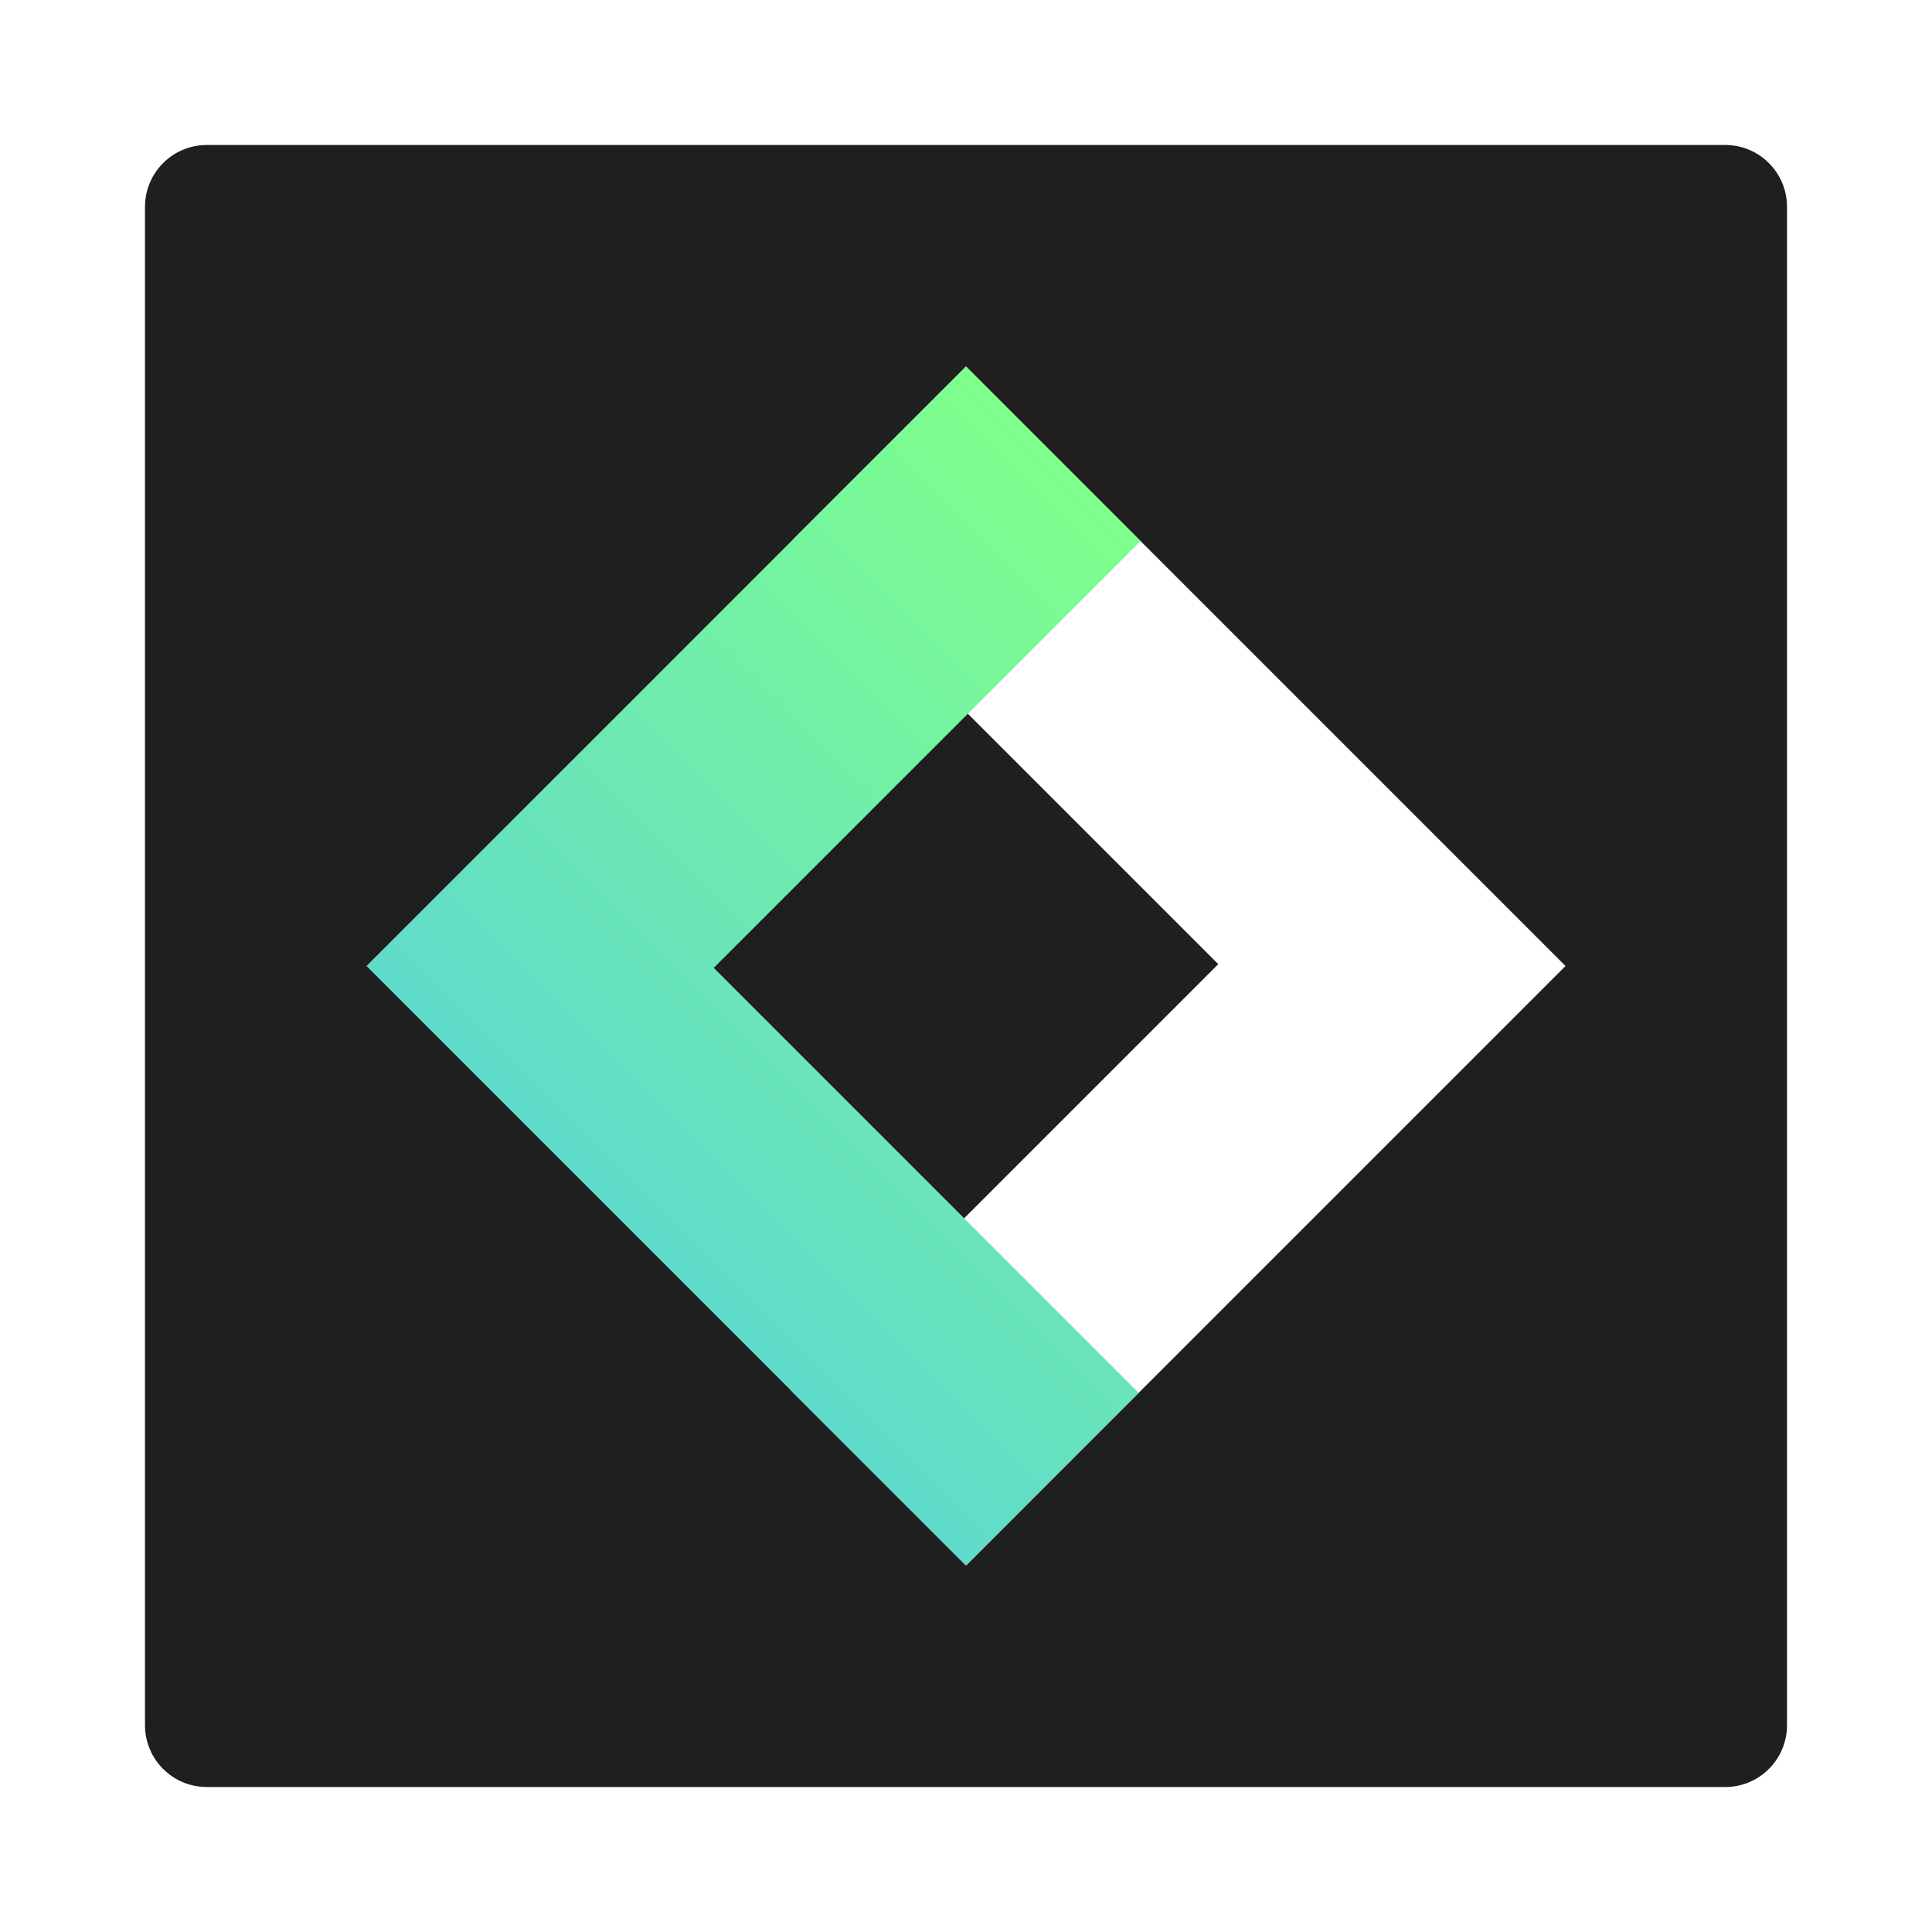
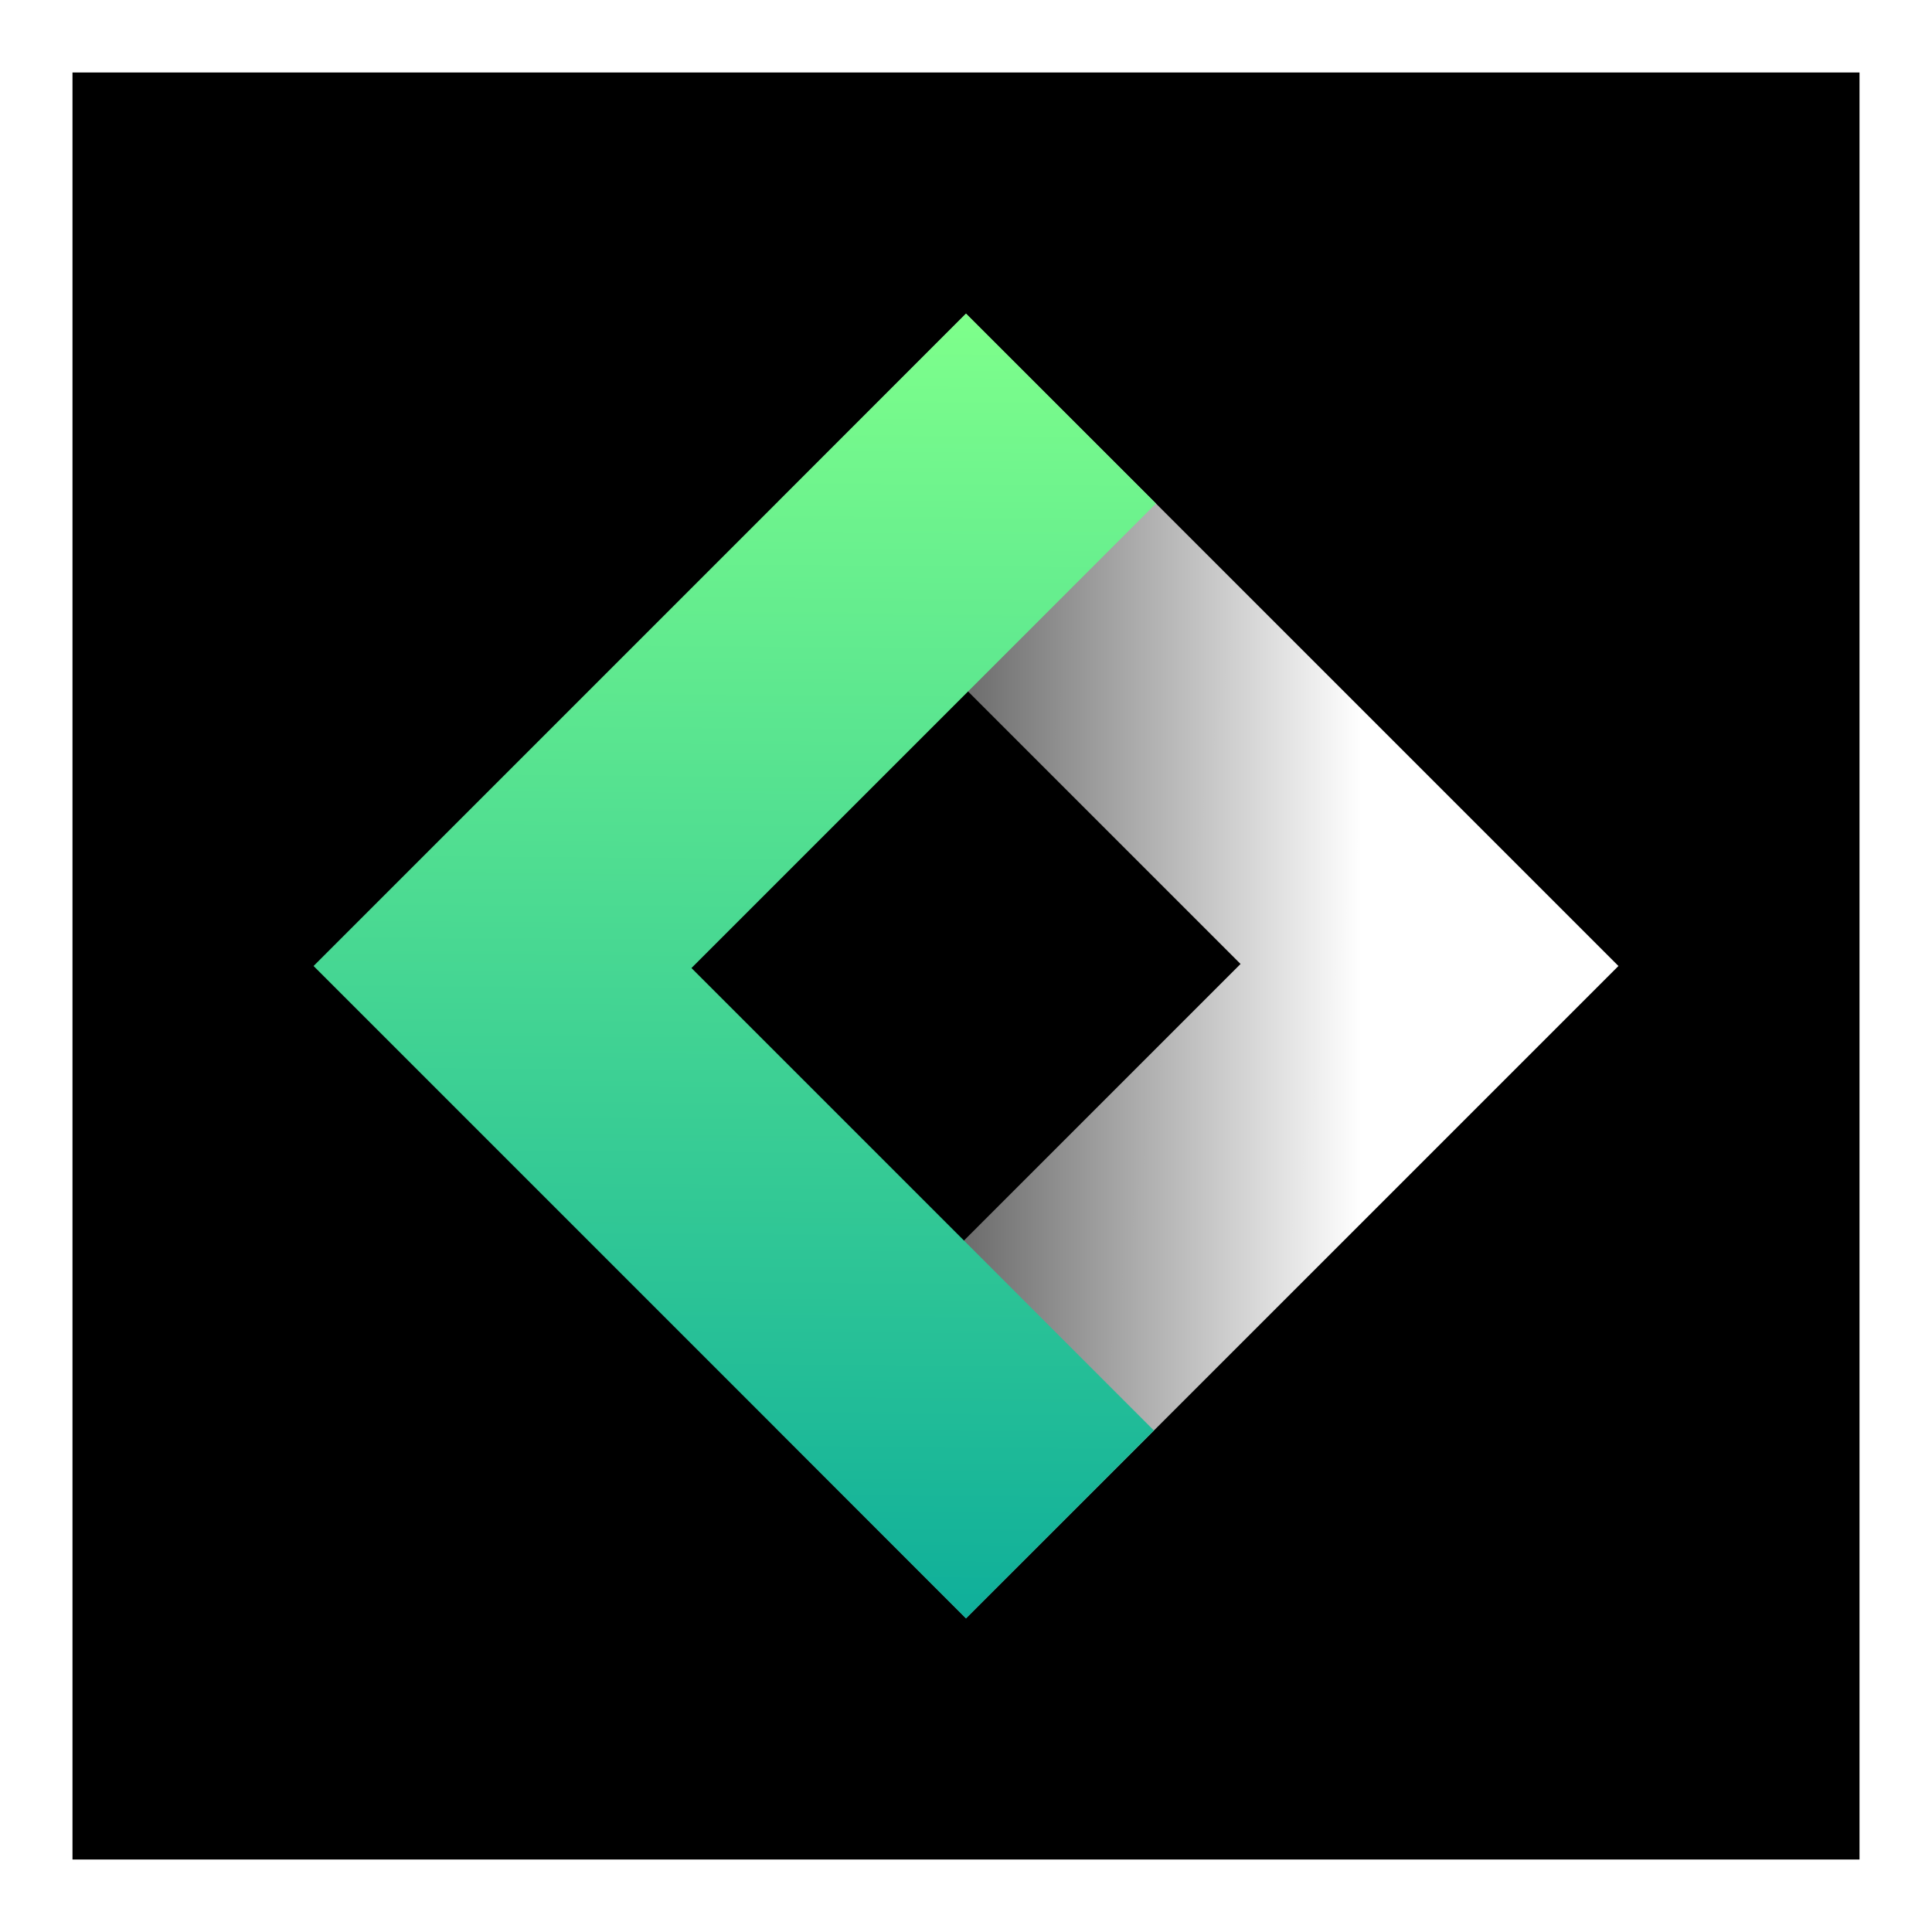
<svg xmlns="http://www.w3.org/2000/svg" xmlns:ns1="https://boxy-svg.com" xmlns:xlink="http://www.w3.org/1999/xlink" viewBox="0 0 500 500">
  <defs>
    <linearGradient id="gradient-2" ns1:pinned="true">
      <stop offset="0" style="stop-color: rgb(126, 255, 139);" />
-       <stop offset="1" style="stop-color: rgb(97, 219, 203);" />
+       <stop offset="1" style="stop-color: rgb(15, 175, 154);" />
    </linearGradient>
-     <linearGradient id="gradient-2-0" gradientUnits="userSpaceOnUse" x1="232.988" y1="96.302" x2="232.988" y2="296.302" gradientTransform="matrix(1, 0, 0, 1, 0, 0)" xlink:href="#gradient-2" />
+     <linearGradient id="gradient-2-0" gradientUnits="userSpaceOnUse" x1="232.988" y1="96.302" x2="232.988" y2="296.302" gradientTransform="matrix(0.712105, -0.702072, 0.996131, 1.003869, -128.1438, 162.492)" xlink:href="#gradient-2" />
    <ns1:grid x="0" y="0" width="67.687" height="67.687" />
+     <linearGradient gradientUnits="userSpaceOnUse" x1="232.988" y1="96.302" x2="232.988" y2="296.302" id="gradient-0" gradientTransform="matrix(0.706807, 0.707406, -0.529014, 0.525592, 163.9651, -64.13451)">
+       <stop offset="0" style="" />
+       <stop offset="1" style="stop-color: rgb(255, 255, 255);" />
+     </linearGradient>
  </defs>
-   <rect style="fill: rgb(31, 31, 31);" width="424.956" height="424.956" rx="16" ry="16" x="37.522" y="37.522" />
-   <g transform="matrix(0.819825, 0, 0, 0.819825, 43.08086, 43.0811)" style="">
+   <rect style="" width="462.478" height="462.478" x="18.761" y="18.761" />
+   <g transform="matrix(0.892213, 0, 0, 0.892213, 24.81064, 24.81091)" style="">
    <g style="" transform="matrix(1.338204, 0, 0, 1.338204, -59.39122, -10.29814)">
-       <path d="M 132.988 96.302 L 191.222 96.302 L 191.222 238.694 L 332.988 238.694 L 332.988 296.302 L 132.988 296.302 L 132.988 96.302 Z" style="fill: rgb(255, 255, 255);" transform="matrix(-0.707107, -0.707107, 0.707107, -0.707107, 258.9289, 499.8559)" />
-       <path d="M 132.988 96.302 L 191.222 96.302 L 191.222 238.694 L 332.988 238.694 L 332.988 296.302 L 132.988 296.302 L 132.988 96.302 Z" style="fill: url(#gradient-2-0);" transform="matrix(0.707107, 0.707107, -0.707107, 0.707107, 207.0471, -107.2519)" />
+       <path d="M 132.988 96.302 L 191.222 96.302 L 191.222 238.694 L 332.988 238.694 L 332.988 296.302 L 132.988 296.302 L 132.988 96.302 Z" style="fill: url(#gradient-0);" transform="matrix(-0.707107, -0.707107, 0.707107, -0.707107, 258.9289, 499.8559)" />
+       <path d="M 132.988 96.302 L 191.222 96.302 L 191.222 238.694 L 332.988 238.694 L 332.988 296.302 L 132.988 296.302 L 132.988 96.302 Z" style="fill: url(#gradient-2-0); fill-rule: nonzero;" transform="matrix(0.707107, 0.707107, -0.707107, 0.707107, 207.0471, -107.2519)" />
    </g>
  </g>
</svg>
